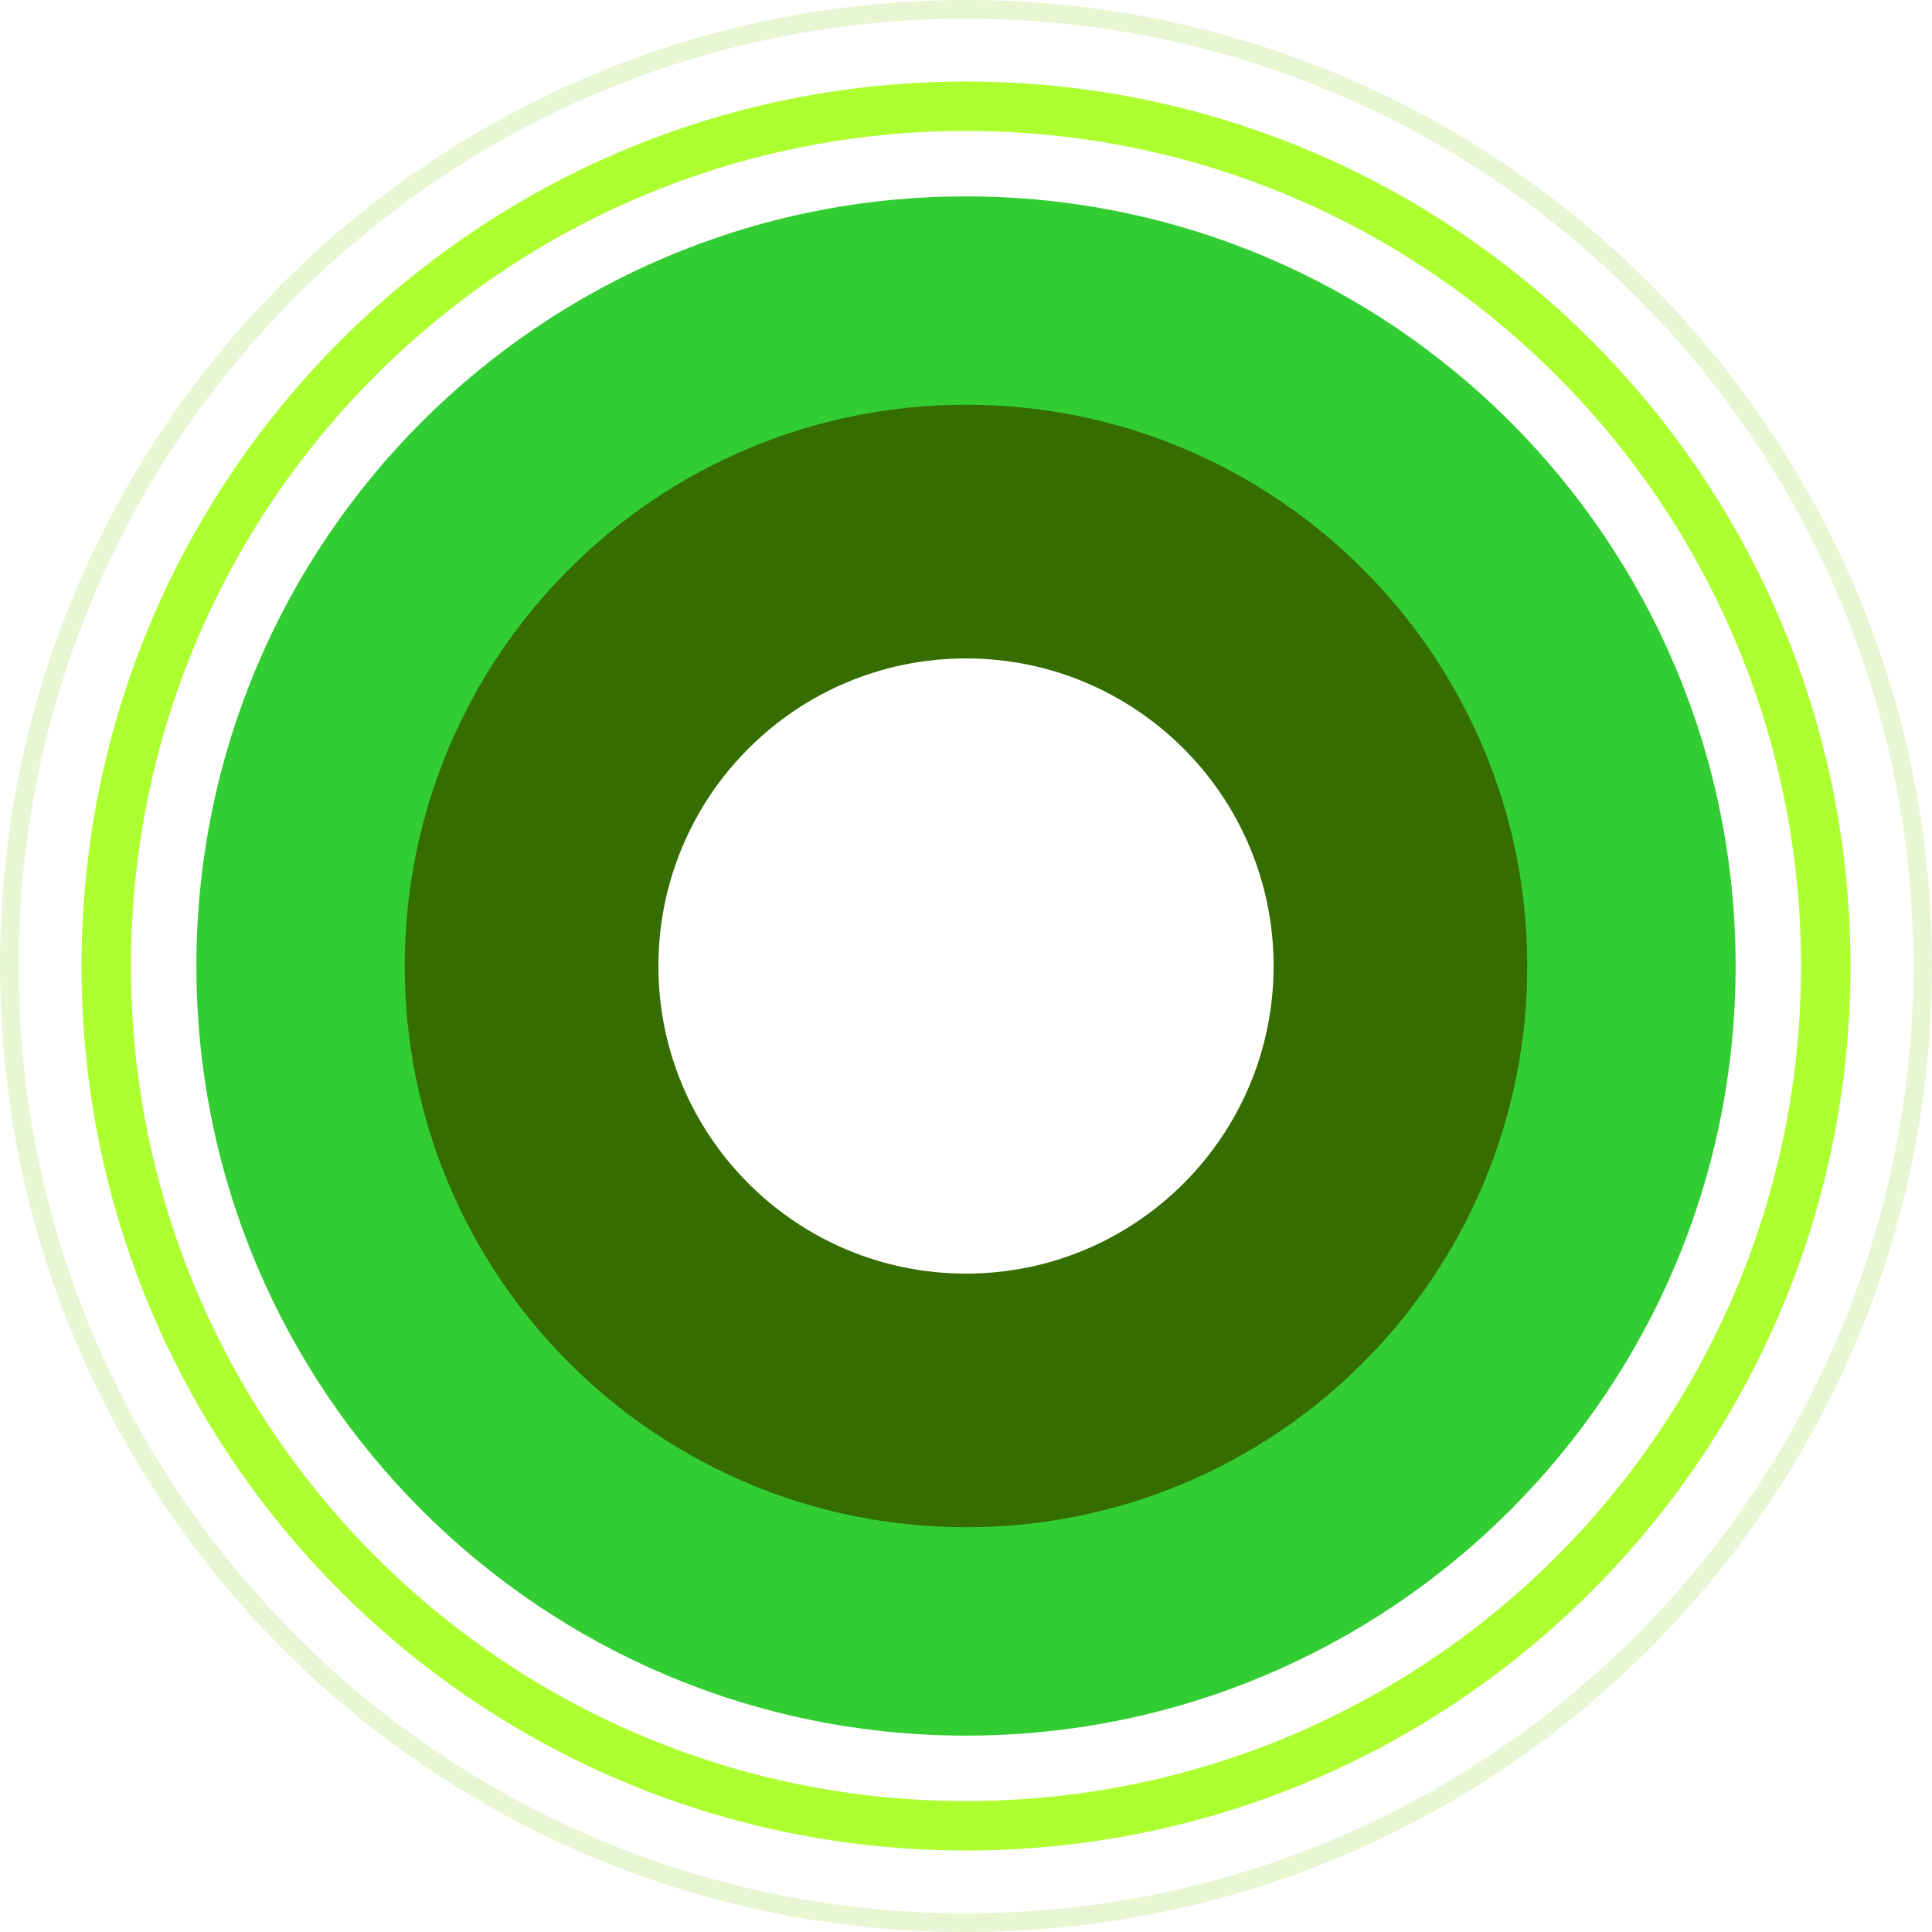
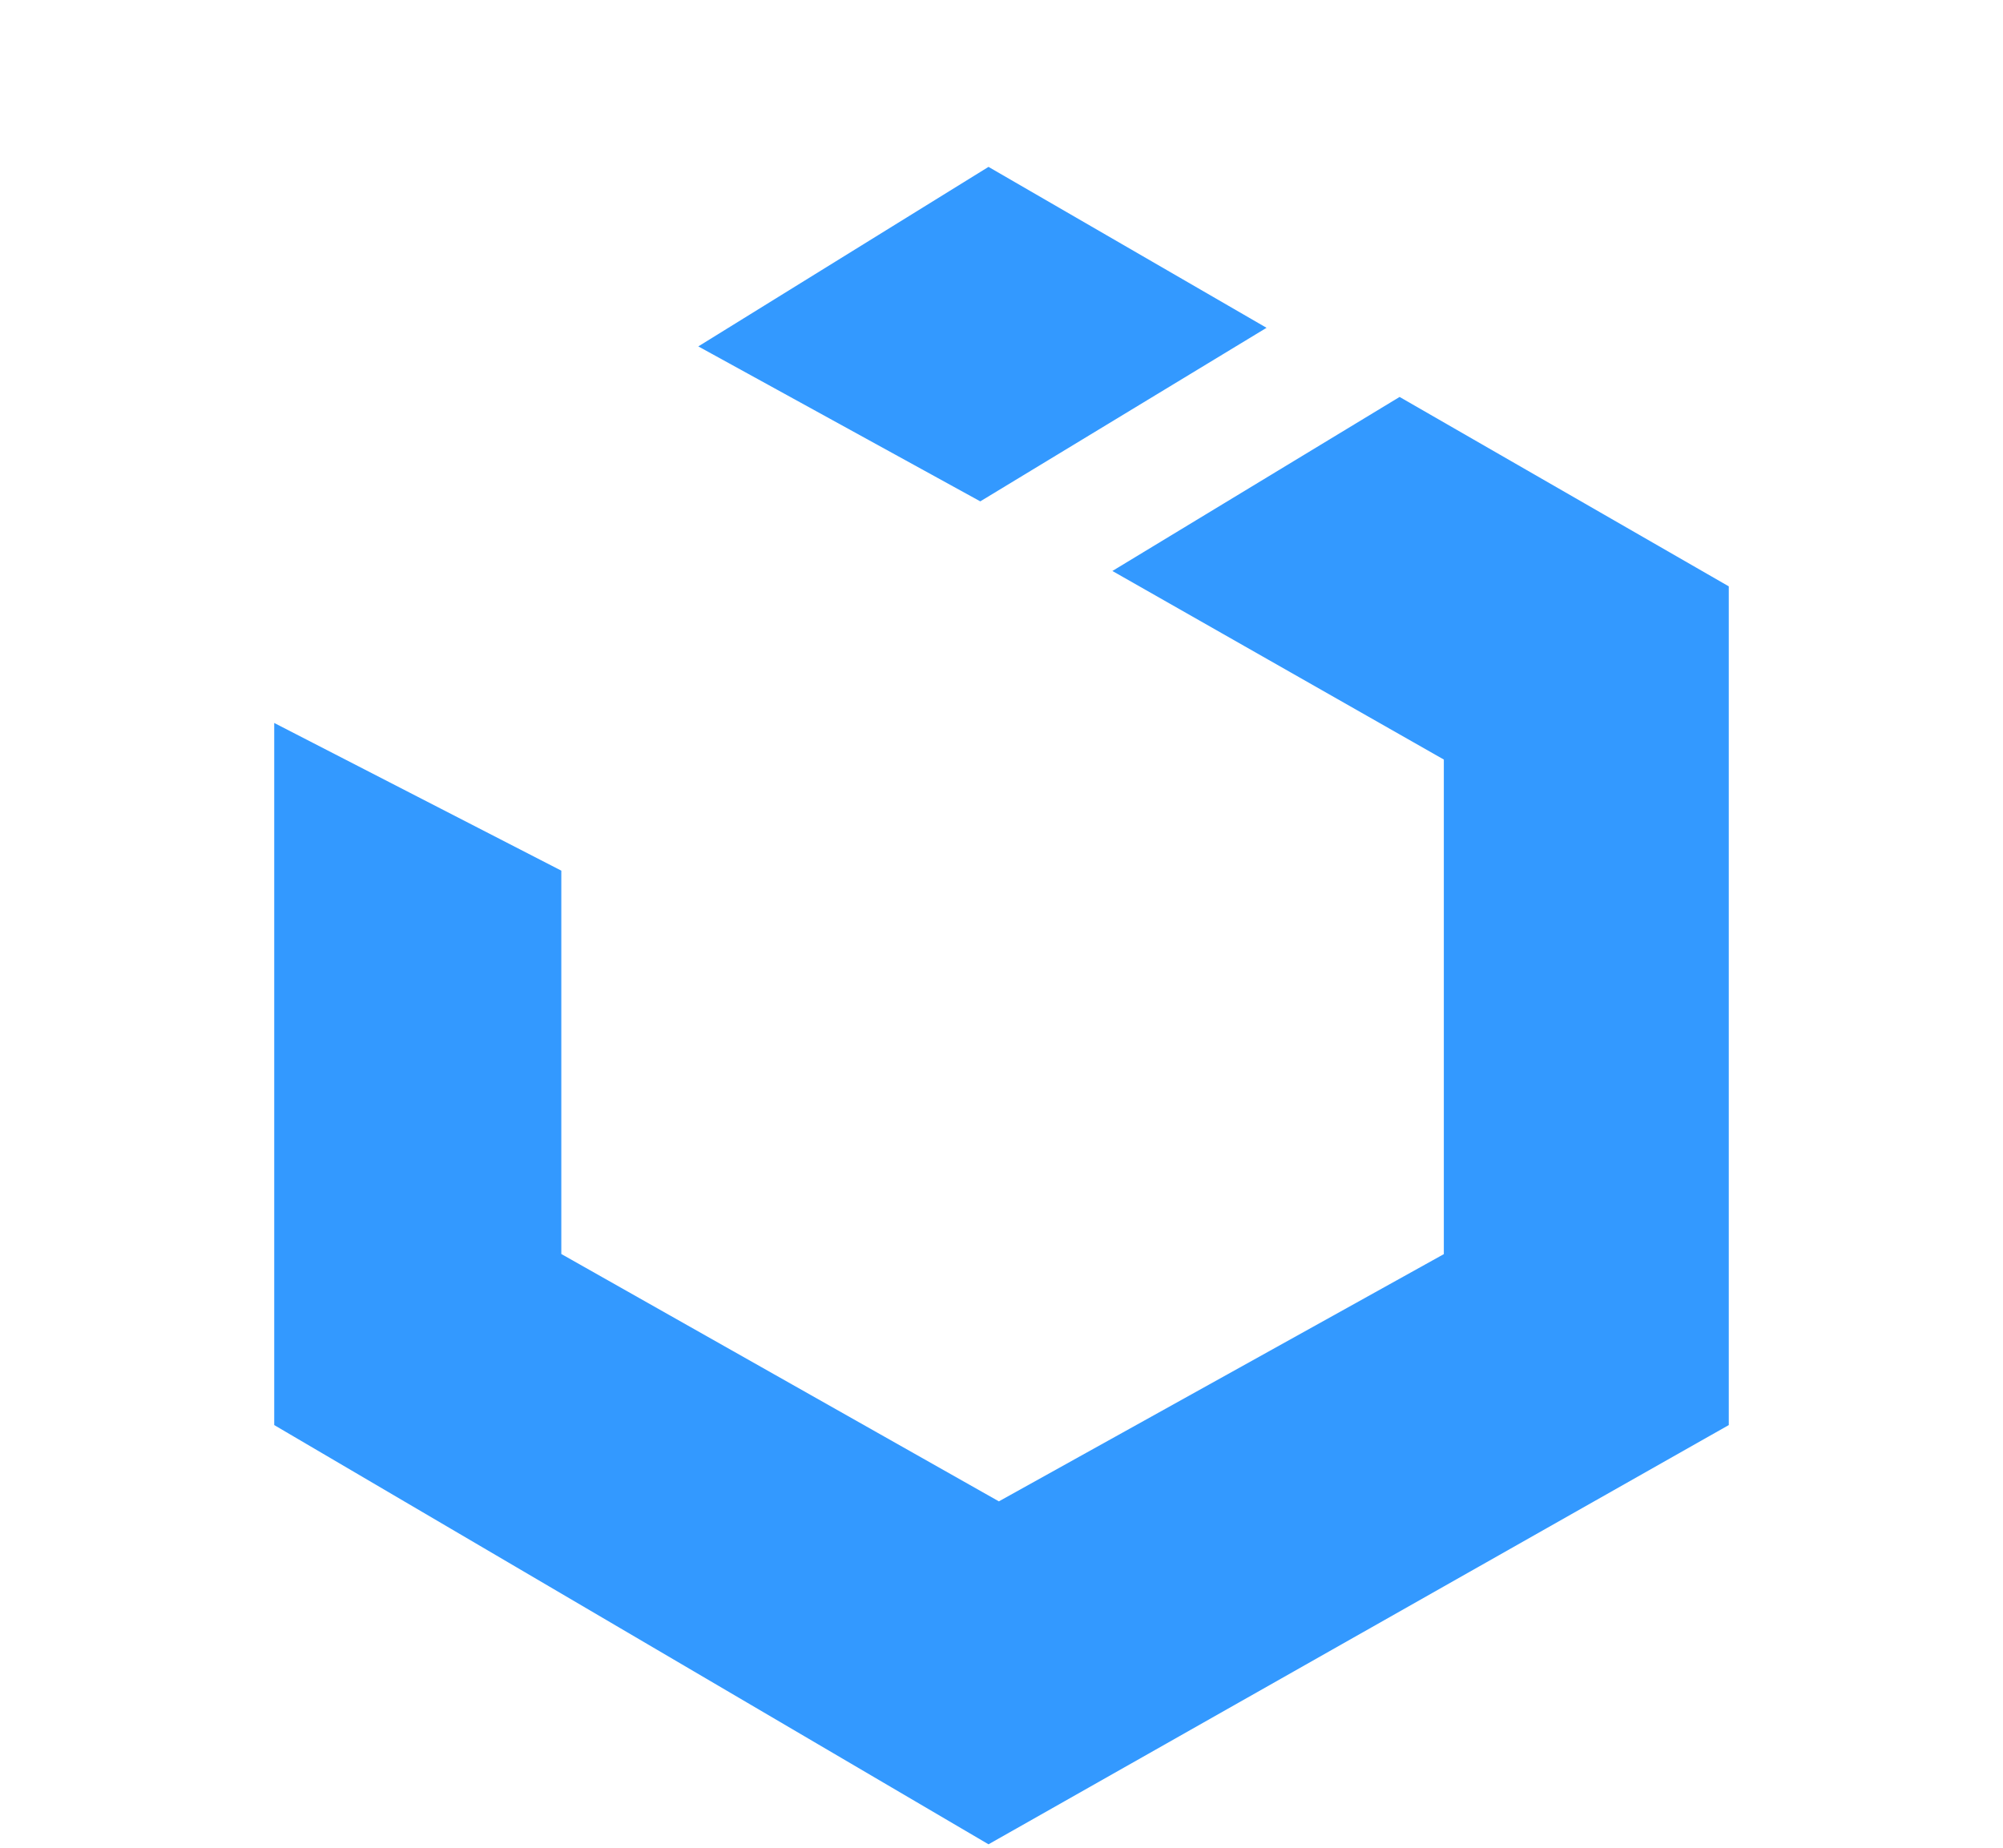
- <svg xmlns="http://www.w3.org/2000/svg" width="110.255mm" height="110.255mm" viewBox="0 0 110.255 110.255" version="1.1" id="svg8">
-   <defs id="defs2" />
-   <g id="layer1" transform="translate(214.8617,58.64847)">
-     <path style="opacity:1;fill:#adff2f;fill-opacity:1;stroke:none;stroke-width:2.181;stroke-linecap:round;stroke-miterlimit:4;stroke-dasharray:none;stroke-dashoffset:0;stroke-opacity:1" d="m -159.734,-53.995 a 50.475,50.475 0 0 0 -50.475,50.475 50.475,50.475 0 0 0 50.475,50.475 50.475,50.475 0 0 0 50.475,-50.475 50.475,50.475 0 0 0 -50.475,-50.475 z m 0,2.819 a 47.656,47.656 0 0 1 47.655,47.655 47.656,47.656 0 0 1 -47.655,47.655 47.656,47.656 0 0 1 -47.655,-47.655 47.656,47.656 0 0 1 47.655,-47.655 z" id="circle842" />
-     <path style="opacity:1;fill:#32cd32;fill-opacity:1;stroke:none;stroke-width:1.898;stroke-linecap:round;stroke-miterlimit:4;stroke-dasharray:none;stroke-dashoffset:0;stroke-opacity:1" d="m -159.734,-47.441 a 43.92,43.92 0 0 0 -43.92,43.92 43.92,43.92 0 0 0 43.92,43.921 43.92,43.92 0 0 0 43.92,-43.921 43.92,43.92 0 0 0 -43.92,-43.92 z m 0,22.3 a 21.621,21.621 0 0 1 21.62,21.62 21.621,21.621 0 0 1 -21.62,21.62 21.621,21.621 0 0 1 -21.62,-21.62 21.621,21.621 0 0 1 21.62,-21.62 z" id="circle825" />
-     <path style="opacity:1;fill:#356d00;fill-opacity:1;stroke:none;stroke-width:1.384;stroke-linecap:round;stroke-miterlimit:4;stroke-dasharray:none;stroke-dashoffset:0;stroke-opacity:1" d="m -159.734,-35.55 a 32.029,32.029 0 0 0 -32.029,32.029 32.029,32.029 0 0 0 32.029,32.029 32.029,32.029 0 0 0 32.029,-32.029 32.029,32.029 0 0 0 -32.029,-32.029 z m 0,14.476 a 17.554,17.554 0 0 1 17.554,17.554 17.554,17.554 0 0 1 -17.554,17.554 17.554,17.554 0 0 1 -17.554,-17.554 17.554,17.554 0 0 1 17.554,-17.554 z" id="path817" />
-     <path style="opacity:1;fill:#e9f6d4;fill-opacity:1;stroke:none;stroke-width:2.382;stroke-linecap:round;stroke-miterlimit:4;stroke-dasharray:none;stroke-dashoffset:0;stroke-opacity:1" d="m -159.734,-58.648 a 55.128,55.128 0 0 0 -55.128,55.128 55.128,55.128 0 0 0 55.128,55.128 55.128,55.128 0 0 0 55.128,-55.128 55.128,55.128 0 0 0 -55.128,-55.128 z m 0,1.067 a 54.061,54.061 0 0 1 54.06,54.06 54.061,54.061 0 0 1 -54.06,54.06 54.061,54.061 0 0 1 -54.06,-54.06 54.061,54.061 0 0 1 54.06,-54.06 z" id="path850" />
-   </g>
+ <svg xmlns="http://www.w3.org/2000/svg" width="168" height="155" viewBox="0 0 168 155">
+   <path fill="#39f" d="M117.39,33.3L93.3,47.9l27.8,15.82v41.49l-37.32,20.74L47.08,105.2V73.04L23,60.65v58.9l59.91,35.17 L145,119.55V49.19L117.39,33.3z" />
+   <polygon fill="#39f" points="106.23,27.5 82.91,14 58.57,29.06 82.22,42.06 " />
</svg>
